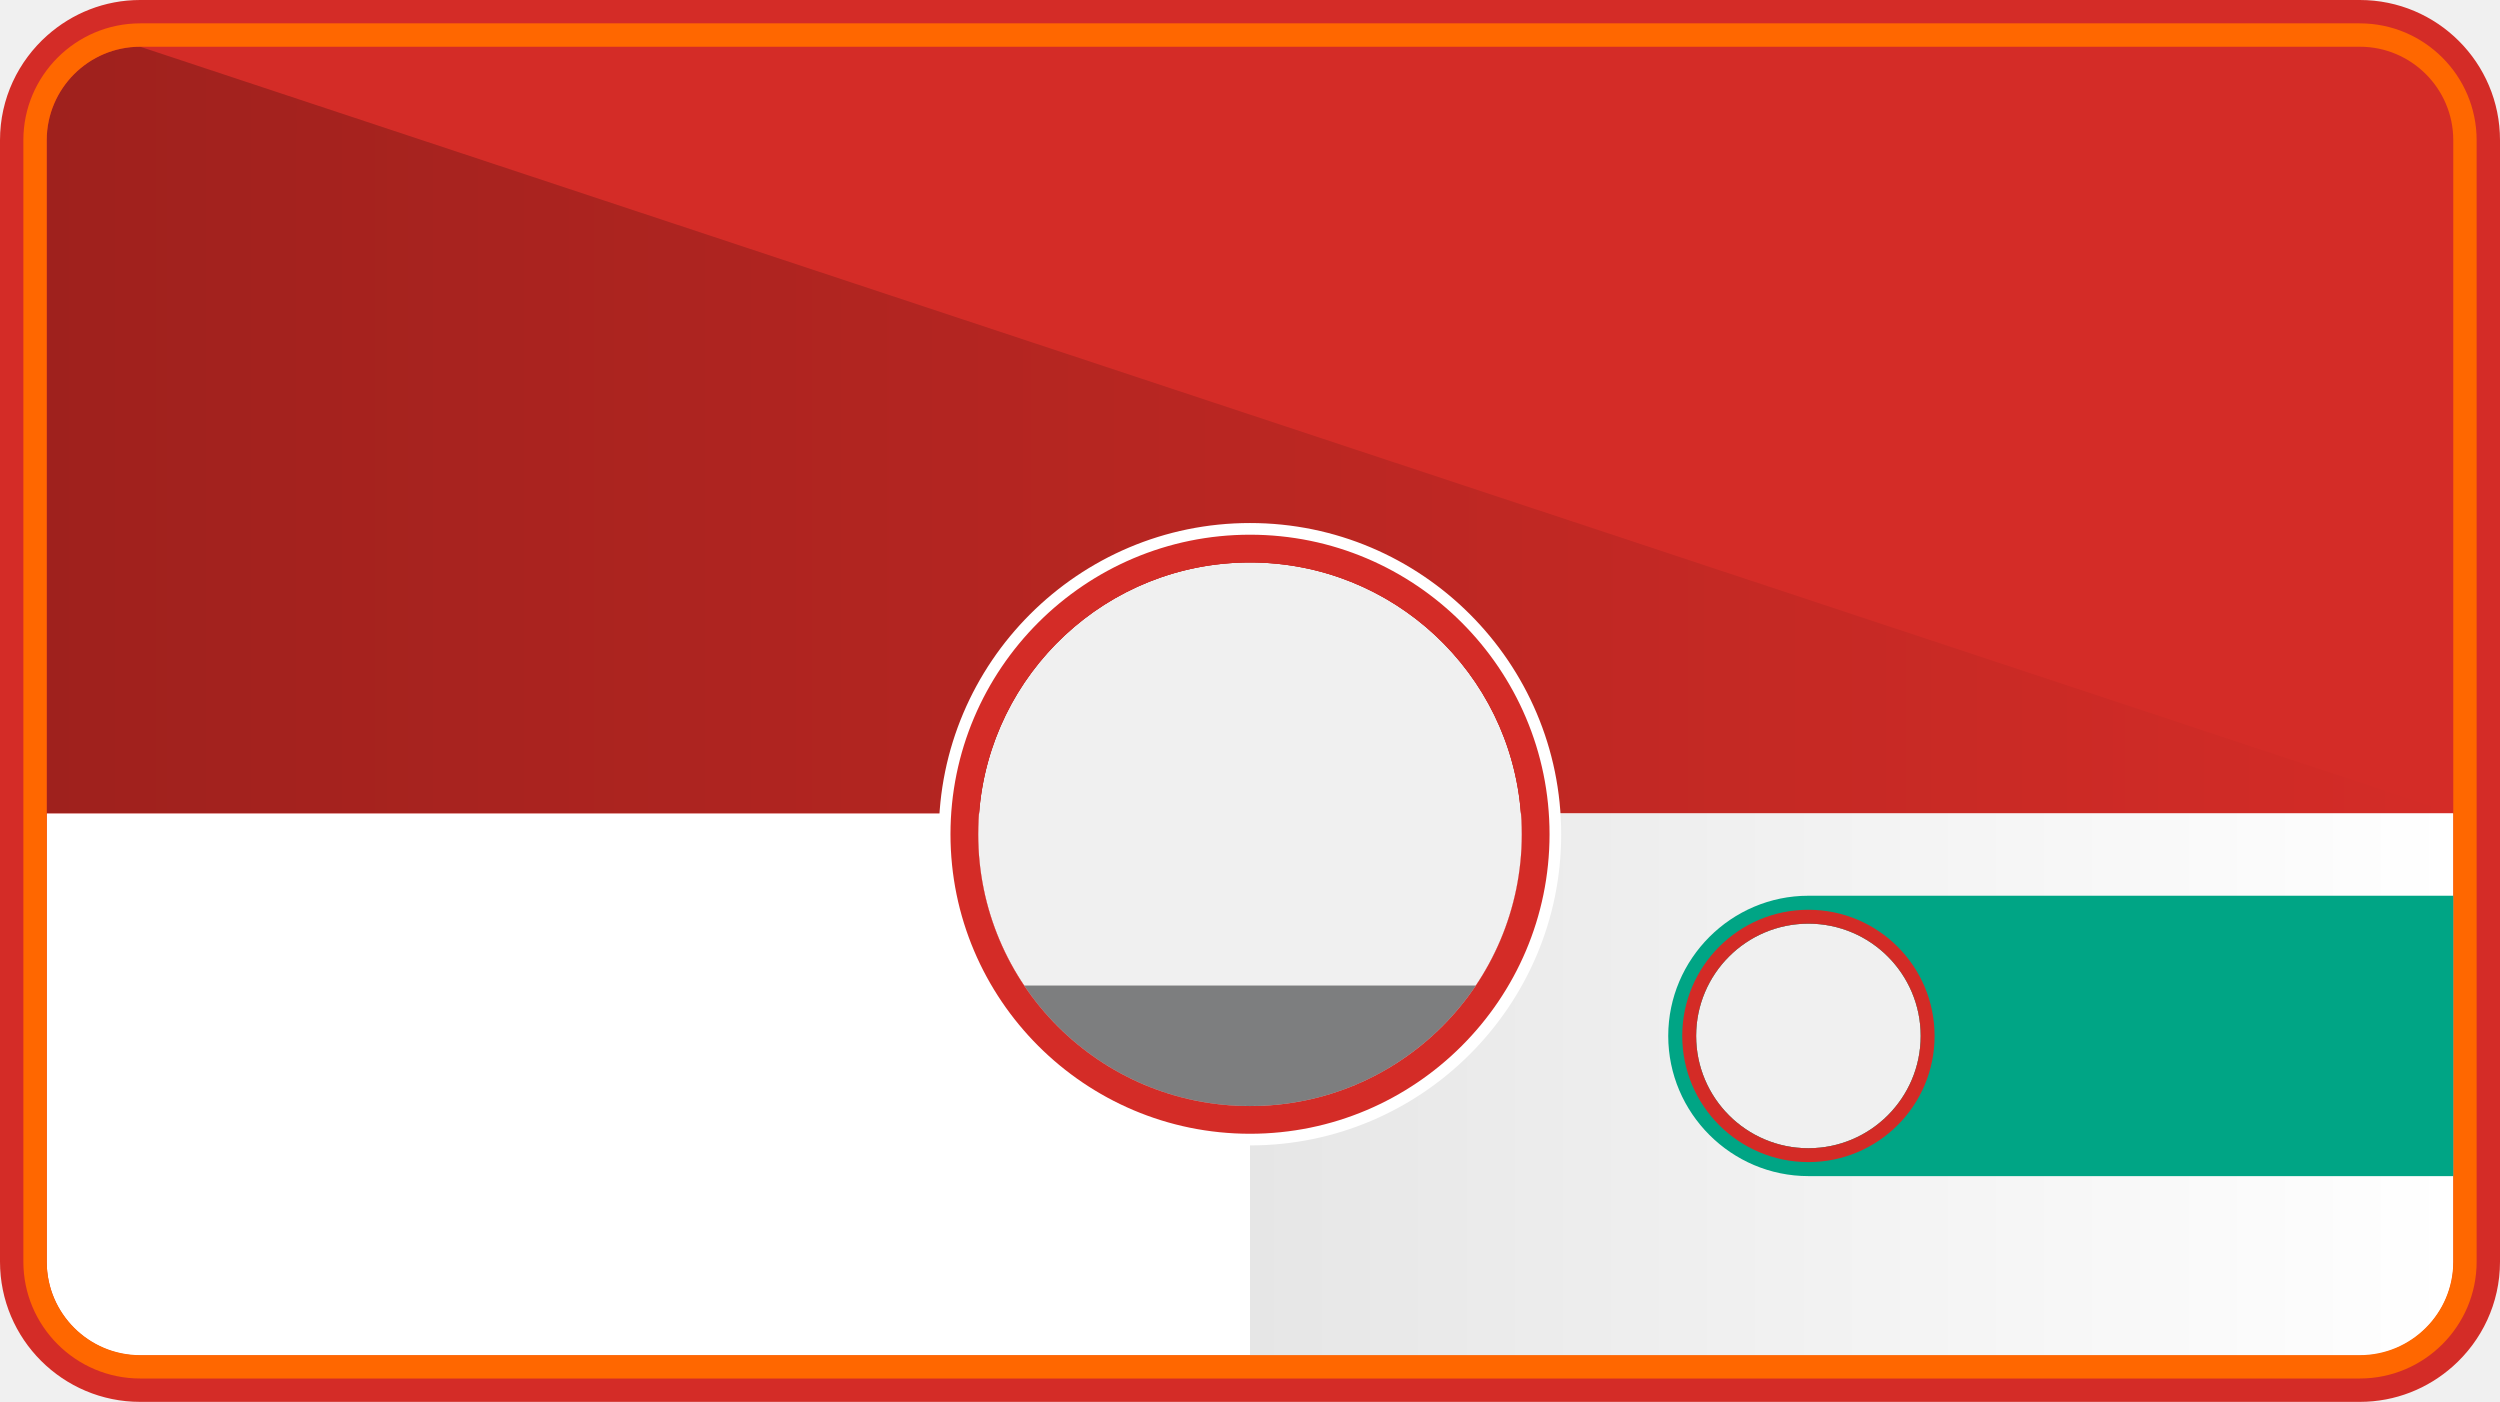
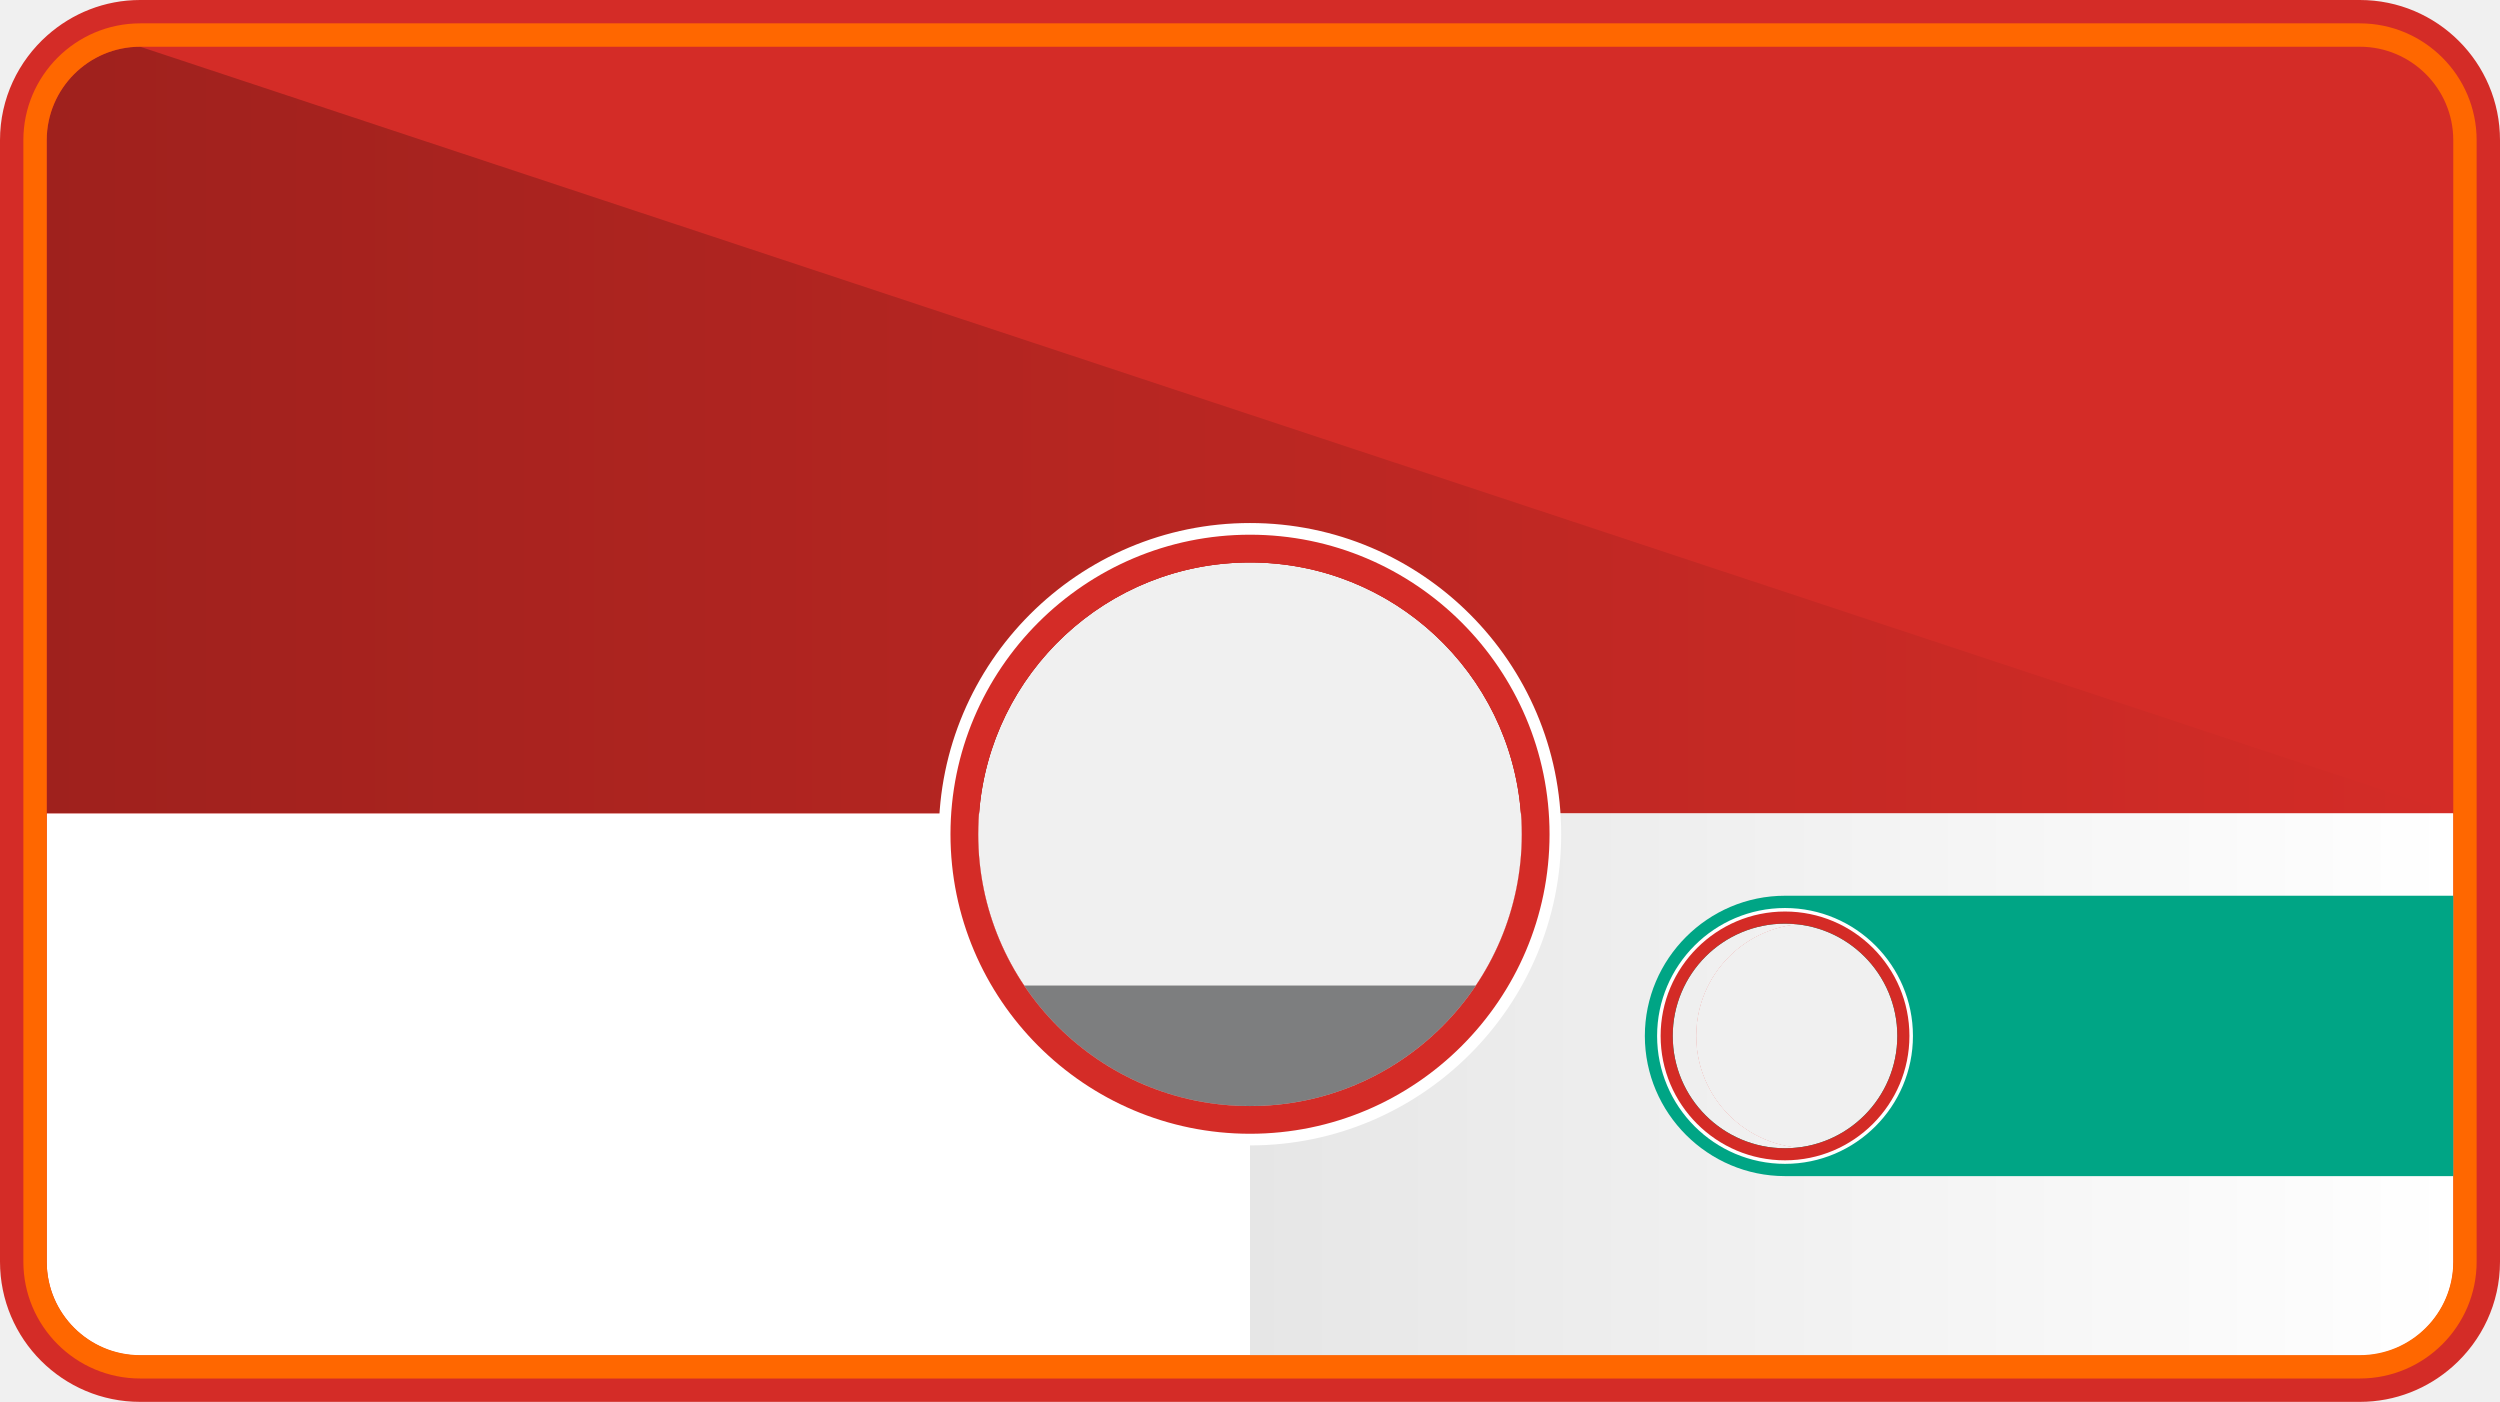
<svg xmlns="http://www.w3.org/2000/svg" version="1.1" x="0px" y="0px" width="214px" height="120px" viewBox="0 0 214 120" enable-background="new 0 0 214 120" xml:space="preserve">
  <g id="Capa_1">
    <path fill="#D42C27" d="M202,0H12C8.944,0,6.163,1.152,4.044,3.033C1.569,5.231,0,8.43,0,12v96c0,6.628,5.373,12,12,12h190   c3.058,0,5.836-1.152,7.956-3.032C212.433,114.77,214,111.571,214,108V12C214,5.373,208.628,0,202,0z M107,94.677   c-12.85,0-23.266-10.416-23.266-23.267c0-0.599,0.03-1.19,0.074-1.778C84.718,57.615,94.75,48.145,107,48.145   c12.25,0,22.281,9.47,23.191,21.487c0.044,0.588,0.074,1.18,0.074,1.778C130.266,84.261,119.849,94.677,107,94.677z M154.799,98.29   c-5.309,0-9.611-4.305-9.611-9.615c0-5.309,4.303-9.611,9.611-9.611c5.311,0,9.613,4.303,9.613,9.611   C164.412,93.985,160.109,98.29,154.799,98.29z" />
    <linearGradient id="SVGID_1_" gradientUnits="userSpaceOnUse" x1="4" y1="36.816" x2="210" y2="36.816">
      <stop offset="0" style="stop-color:#9F211D" />
      <stop offset="1" style="stop-color:#D42C27" />
    </linearGradient>
    <path fill="url(#SVGID_1_)" d="M107,48.145c12.25,0,22.281,9.47,23.191,21.487H210L12,4c-4.411,0-8,3.589-8,8v57.632h79.809   C84.718,57.615,94.75,48.145,107,48.145z" />
    <path fill="#FFFFFF" d="M130.191,69.632c0.044,0.588,0.074,1.18,0.074,1.778c0,12.851-10.417,23.267-23.266,23.267   c-12.85,0-23.266-10.416-23.266-23.267c0-0.599,0.03-1.19,0.074-1.778H4v38.399c0,4.411,3.589,8,8,8h94.023H202   c4.411,0,8-3.589,8-8V69.632H130.191z M154.799,98.29c-5.309,0-9.611-4.305-9.611-9.615c0-5.309,4.303-9.611,9.611-9.611   c5.311,0,9.613,4.303,9.613,9.611C164.412,93.985,160.109,98.29,154.799,98.29z" />
    <linearGradient id="SVGID_2_" gradientUnits="userSpaceOnUse" x1="107" y1="92.832" x2="210" y2="92.832">
      <stop offset="0" style="stop-color:#E6E6E6" />
      <stop offset="1" style="stop-color:#FFFFFF" />
    </linearGradient>
    <path fill="url(#SVGID_2_)" d="M130.191,69.632c0.044,0.588,0.074,1.18,0.074,1.778c0,12.851-10.417,23.267-23.266,23.267v21.354   h95c4.411,0,8-3.589,8-8V69.632H130.191z M154.799,98.29c-5.309,0-9.611-4.305-9.611-9.615c0-5.309,4.303-9.611,9.611-9.611   c5.311,0,9.613,4.303,9.613,9.611C164.412,93.985,160.109,98.29,154.799,98.29z" />
    <path fill-rule="evenodd" clip-rule="evenodd" fill="#FF6700" d="M212,12v96c0,5.515-4.487,10-10,10H12c-5.514,0-10-4.485-10-10V12   C2,6.486,6.486,2,12,2h190C207.513,2,212,6.486,212,12L212,12z M4,108c0,4.411,3.589,8,8,8h190c4.411,0,8-3.589,8-8V12   c0-4.411-3.589-8-8-8H12c-4.411,0-8,3.589-8,8V108L4,108z" />
    <path fill="#D42C27" d="M107,45.272c-14.436,0-26.139,11.703-26.139,26.138c0,14.437,11.703,26.14,26.139,26.14   c14.438,0,26.138-11.703,26.138-26.14C133.138,56.975,121.438,45.272,107,45.272z M107,94.677   c-12.85,0-23.266-10.416-23.266-23.267c0-12.849,10.416-23.266,23.266-23.266c12.849,0,23.266,10.417,23.266,23.266   C130.266,84.261,119.849,94.677,107,94.677z" />
    <path fill="none" d="M200,116.031h8v-8C208,112.442,204.411,116.031,200,116.031z" />
    <path fill-rule="evenodd" clip-rule="evenodd" fill="#FFFFFF" d="M107,98.048c-14.688,0-26.639-11.95-26.639-26.639   S92.313,44.771,107,44.771s26.638,11.95,26.638,26.639C133.638,86.099,121.688,98.048,107,98.048L107,98.048z M107,45.771   c-14.137,0-25.639,11.501-25.639,25.639c0,14.138,11.5,25.64,25.639,25.64c14.138,0,25.641-11.502,25.641-25.64   C132.641,57.273,121.138,45.771,107,45.771L107,45.771z" />
    <path opacity="0.75" fill-rule="evenodd" clip-rule="evenodd" fill="#57585A" d="M87.672,84.364   C91.849,90.583,98.946,94.676,107,94.676c8.055,0,15.151-4.093,19.328-10.312H87.672L87.672,84.364z" />
  </g>
  <g id="Capa_2">
-     <path fill="#00A585" d="M154.801,76.675c-6.602,0-12,5.4-12,12c0,6.602,5.398,12,12,12H210v-24H154.801z M154.799,98.29   c-5.309,0-9.611-4.305-9.611-9.615c0-5.309,4.303-9.611,9.611-9.611c5.311,0,9.613,4.303,9.613,9.611   C164.412,93.985,160.109,98.29,154.799,98.29z" />
-     <path fill="#D42B26" d="M154.799,77.876c-5.963,0-10.799,4.836-10.799,10.799c0,5.967,4.836,10.801,10.799,10.801   c5.967,0,10.801-4.834,10.801-10.801C165.6,82.712,160.766,77.876,154.799,77.876z M154.799,98.29   c-5.309,0-9.611-4.305-9.611-9.615c0-5.309,4.303-9.611,9.611-9.611c5.311,0,9.613,4.303,9.613,9.611   C164.412,93.985,160.109,98.29,154.799,98.29z" />
+     <path fill="#00A585" d="M152.799,76.675c-6.602,0-12,5.4-12,12c0,6.602,5.398,12,12,12H210v-24H152.799z M152.797,98.29   c-5.309,0-9.611-4.305-9.611-9.615c0-5.309,4.303-9.611,9.611-9.611c5.311,0,9.613,4.303,9.613,9.611   C162.41,93.985,158.107,98.29,152.797,98.29z" />
+     <path fill="#D42B26" d="M152.797,77.876c-5.963,0-10.799,4.836-10.799,10.799c0,5.967,4.836,10.801,10.799,10.801   c5.967,0,10.801-4.834,10.801-10.801C163.598,82.712,158.764,77.876,152.797,77.876z M152.797,98.29   c-5.309,0-9.611-4.305-9.611-9.615c0-5.309,4.303-9.611,9.611-9.611c5.311,0,9.613,4.303,9.613,9.611   C162.41,93.985,158.107,98.29,152.797,98.29z" />
+     <path fill="#FFFFFF" d="M152.797,99.626c-6.037,0-10.949-4.913-10.949-10.951c0-6.037,4.912-10.949,10.949-10.949   c6.038,0,10.951,4.912,10.951,10.949C163.748,94.713,158.835,99.626,152.797,99.626z M152.797,78.026   c-5.872,0-10.648,4.776-10.648,10.648c0,5.873,4.776,10.65,10.648,10.65c5.873,0,10.65-4.777,10.65-10.65   C163.447,82.803,158.67,78.026,152.797,78.026z" />
  </g>
</svg>
